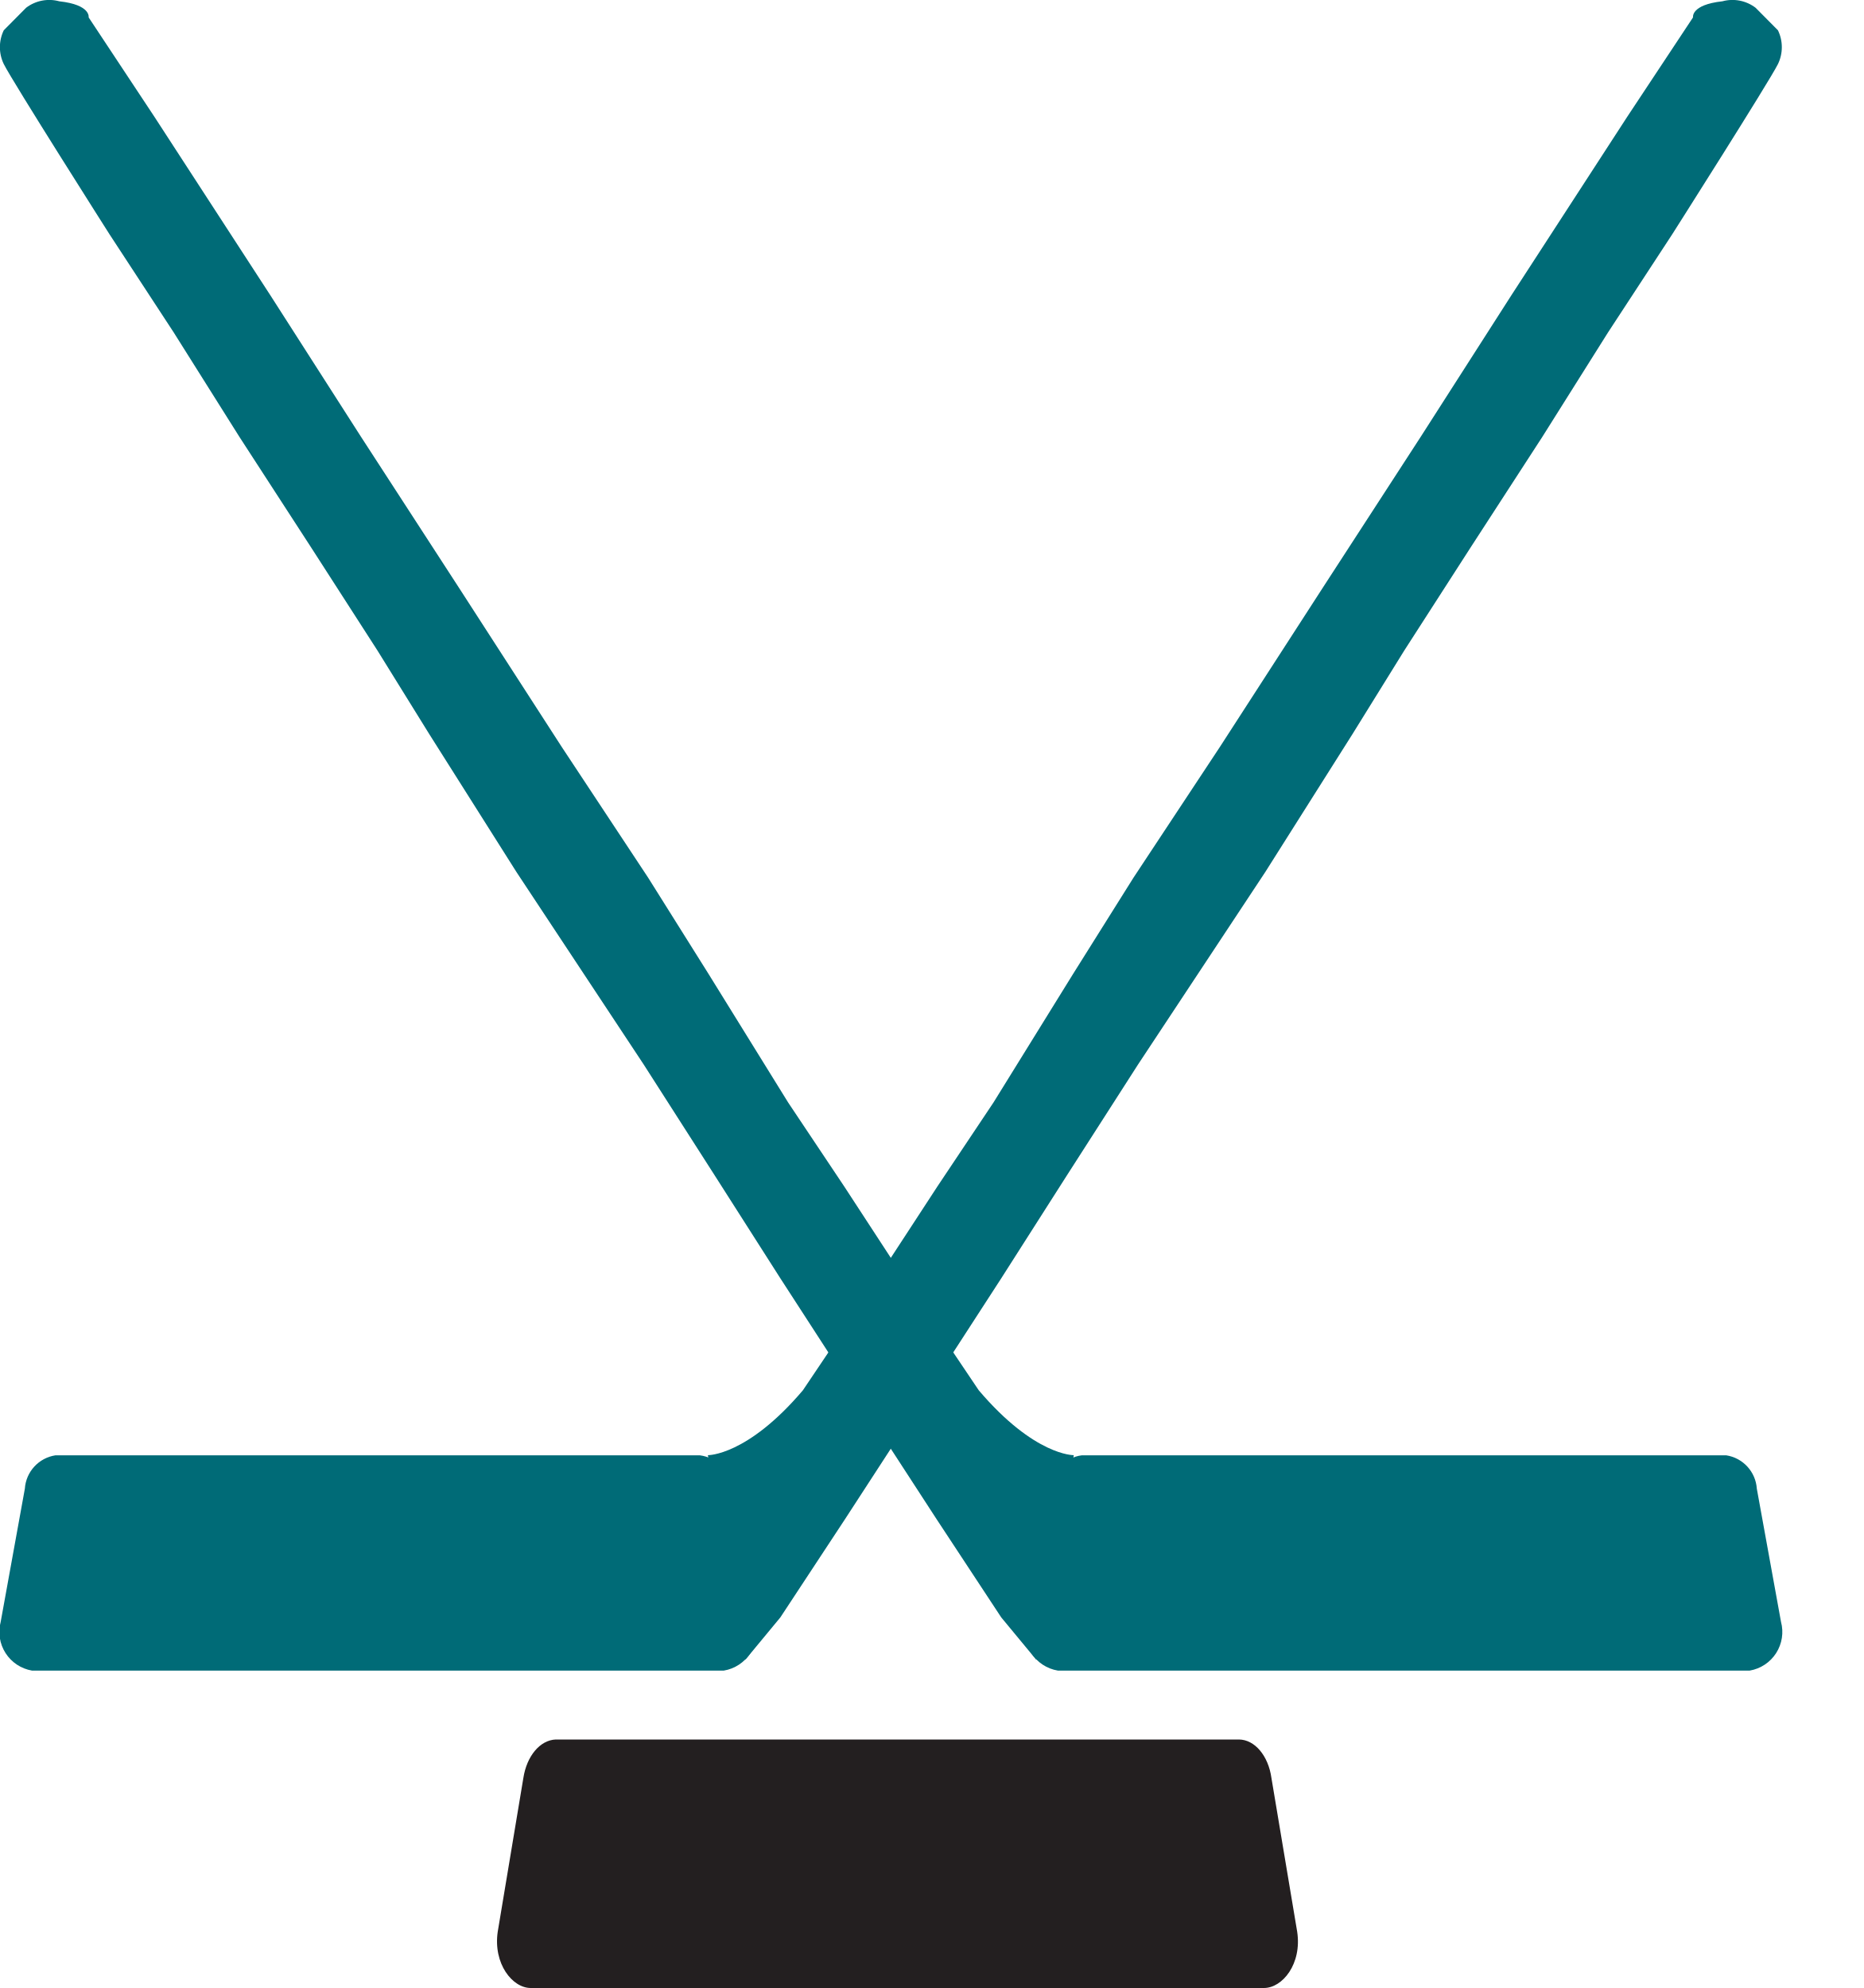
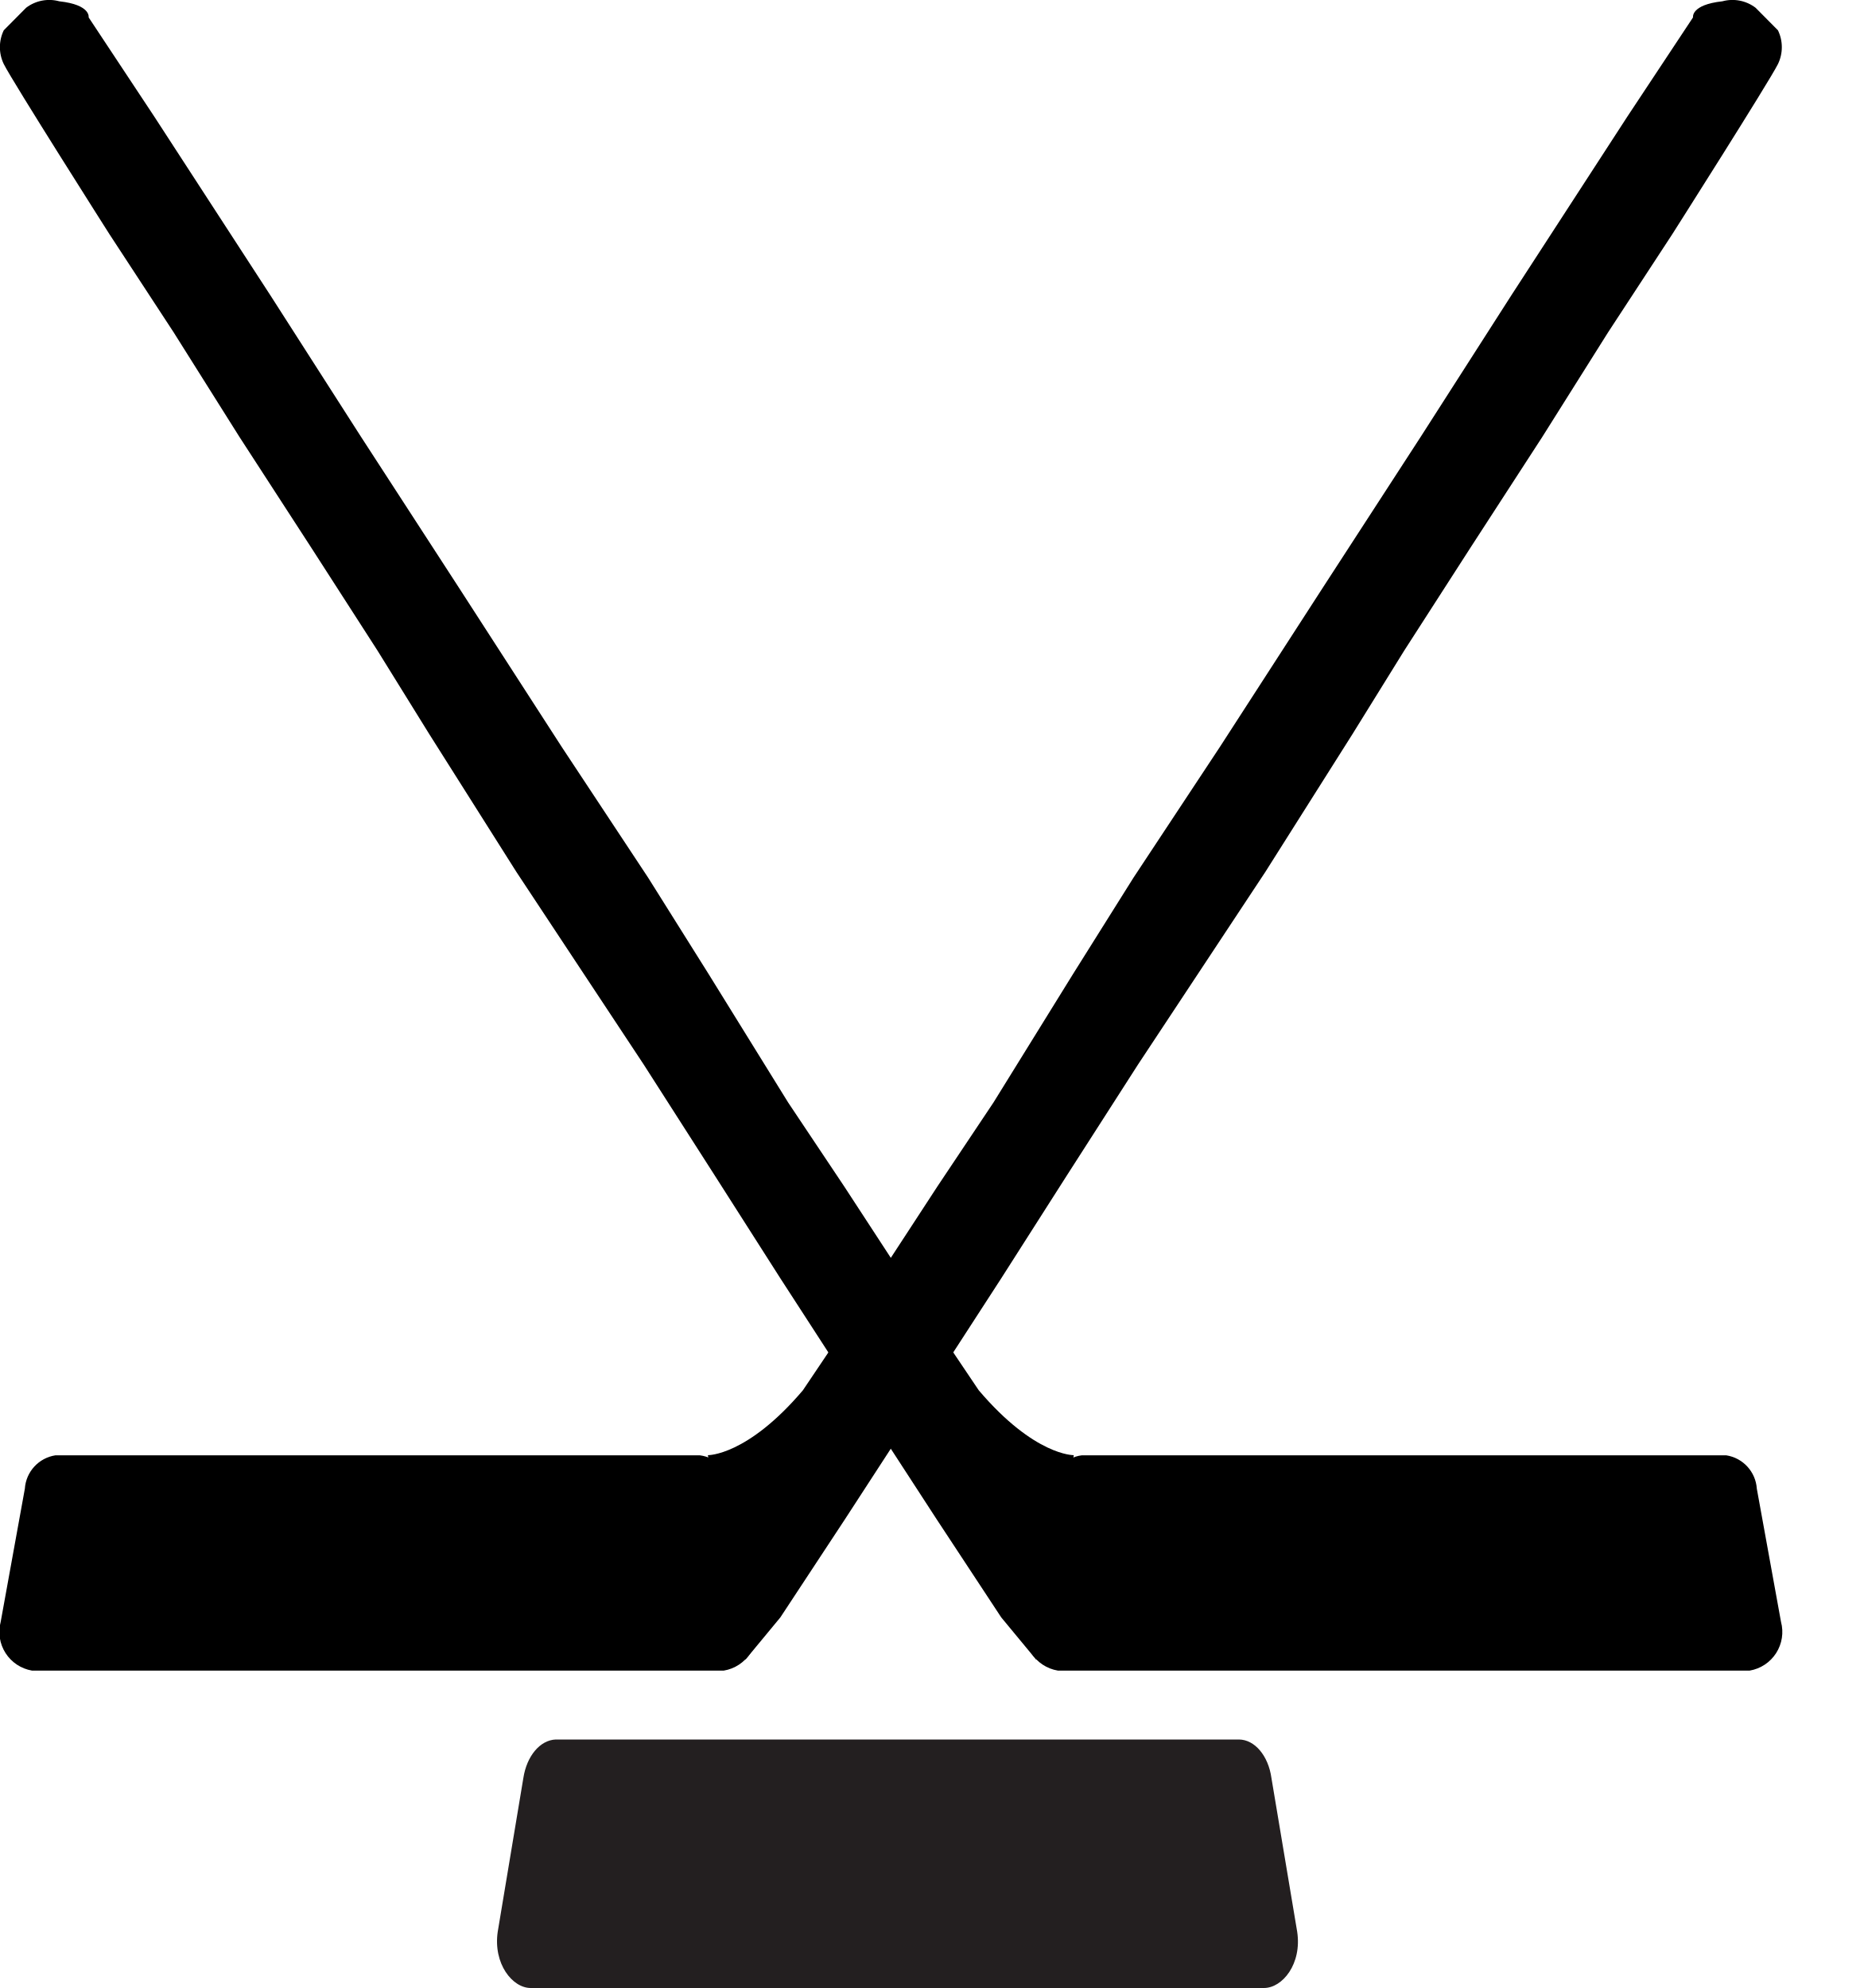
<svg xmlns="http://www.w3.org/2000/svg" id="Team_Button_-_Main" data-name="Team PLayers - Main" width="75" viewBox="0 0 75 80">
  <g id="Group_21" data-name="Group 21">
    <g id="Layer_2-2" data-name="Layer 2" transform="translate(20 70)">
      <g id="logos-2" data-name="logos">
        <path id="Path_3" data-name="Path 3" d="M30.866,10c.745,0,1.534-.971,1.337-2.265L31.167,1.549C31.042.651,30.493,0,29.853,0H2.367C1.736.024,1.2.664,1.064,1.549L.033,7.735C-.158,9.029.631,10.006,1.365,10h29.5" transform="translate(-0.004)" fill="#231f20" />
      </g>
    </g>
    <g id="Layer_2-3" data-name="Layer 2">
      <g id="Layer_1" data-name="Layer 1" transform="translate(0 0)">
        <g id="Group_1" data-name="Group 1">
          <g id="Layer_2-4" data-name="Layer 2" transform="translate(41.277 58.564)">
            <g id="logos-3" data-name="logos">
-               <path id="Path_4-2" data-name="Path 4" d="M1.292,318.693A1.573,1.573,0,0,1,.029,316.73l.985-5.357a1.418,1.418,0,0,1,1.241-1.343H28.187a1.456,1.456,0,0,1,1.231,1.343l.973,5.357a1.578,1.578,0,0,1-1.258,1.963H1.292" transform="translate(0 -310.03)" fill="#006b77" />
+               <path id="Path_4-2" data-name="Path 4" d="M1.292,318.693A1.573,1.573,0,0,1,.029,316.73l.985-5.357a1.418,1.418,0,0,1,1.241-1.343H28.187a1.456,1.456,0,0,1,1.231,1.343l.973,5.357a1.578,1.578,0,0,1-1.258,1.963H1.292" transform="translate(0 -310.03)" class="fill-primary" />
            </g>
          </g>
-           <path id="Path_5-2" data-name="Path 5" d="M187.85,58.558s-1.576.036-3.825-2.611L182,52.937l-3.393-5.2-2.251-3.37-3.208-5.181-2.424-3.863-3.478-5.263L163.1,23.639l-3.939-6.071-3.63-5.667L150.85,4.694,148.207.7s.1-.508-1.182-.648a1.536,1.536,0,0,0-1.333.259l-.9.907a1.559,1.559,0,0,0,0,1.36c.354.712,4.254,6.849,4.254,6.849l2.584,3.95,2.649,4.211,2.887,4.452,2.667,4.144,2.078,3.353,3.511,5.554,5.12,7.745L173.4,47.3l2.651,4.156,3.628,5.6,2.651,4.08,2.6,3.95,1.406,1.7" transform="translate(-144.64 0)" fill="#006b77" />
+           <path id="Path_5-2" data-name="Path 5" d="M187.85,58.558s-1.576.036-3.825-2.611L182,52.937l-3.393-5.2-2.251-3.37-3.208-5.181-2.424-3.863-3.478-5.263L163.1,23.639l-3.939-6.071-3.63-5.667L150.85,4.694,148.207.7s.1-.508-1.182-.648a1.536,1.536,0,0,0-1.333.259l-.9.907a1.559,1.559,0,0,0,0,1.36c.354.712,4.254,6.849,4.254,6.849l2.584,3.95,2.649,4.211,2.887,4.452,2.667,4.144,2.078,3.353,3.511,5.554,5.12,7.745L173.4,47.3l2.651,4.156,3.628,5.6,2.651,4.08,2.6,3.95,1.406,1.7" transform="translate(-144.64 0)" class="fill-primary" />
        </g>
      </g>
    </g>
    <g id="Layer_2-5" data-name="Layer 2">
      <g id="Layer_1-2" data-name="Layer 1" transform="translate(0 0)">
        <g id="Group_1-2" data-name="Group 1">
          <g id="Layer_2-6" data-name="Layer 2" transform="translate(0 58.564)">
            <g id="logos-4" data-name="logos">
-               <path id="Path_4-3" data-name="Path 4" d="M29.127,318.693a1.573,1.573,0,0,0,1.262-1.963l-.985-5.357a1.419,1.419,0,0,0-1.241-1.343H2.231A1.456,1.456,0,0,0,1,311.373L.028,316.73a1.578,1.578,0,0,0,1.258,1.963H29.127" transform="translate(0 -310.03)" fill="#006b77" />
+               <path id="Path_4-3" data-name="Path 4" d="M29.127,318.693a1.573,1.573,0,0,0,1.262-1.963l-.985-5.357a1.419,1.419,0,0,0-1.241-1.343H2.231A1.456,1.456,0,0,0,1,311.373L.028,316.73a1.578,1.578,0,0,0,1.258,1.963H29.127" transform="translate(0 -310.03)" class="fill-primary" />
            </g>
          </g>
-           <path id="Path_5-3" data-name="Path 5" d="M144.64,58.558s1.576.036,3.824-2.611l2.025-3.011,3.393-5.2,2.251-3.37,3.208-5.181,2.424-3.863,3.478-5.263,4.151-6.423,3.939-6.071,3.63-5.667,4.677-7.206L184.283.7s-.1-.508,1.182-.648A1.536,1.536,0,0,1,186.8.312l.9.907a1.559,1.559,0,0,1,0,1.36c-.354.712-4.254,6.849-4.254,6.849l-2.584,3.95-2.649,4.211-2.887,4.452-2.667,4.144-2.078,3.353-3.511,5.554-5.12,7.745L159.087,47.3l-2.651,4.156-3.628,5.6-2.651,4.08-2.6,3.95-1.406,1.7" transform="translate(-116.155 0)" fill="#006b77" />
+           <path id="Path_5-3" data-name="Path 5" d="M144.64,58.558s1.576.036,3.824-2.611l2.025-3.011,3.393-5.2,2.251-3.37,3.208-5.181,2.424-3.863,3.478-5.263,4.151-6.423,3.939-6.071,3.63-5.667,4.677-7.206L184.283.7s-.1-.508,1.182-.648A1.536,1.536,0,0,1,186.8.312l.9.907a1.559,1.559,0,0,1,0,1.36c-.354.712-4.254,6.849-4.254,6.849l-2.584,3.95-2.649,4.211-2.887,4.452-2.667,4.144-2.078,3.353-3.511,5.554-5.12,7.745L159.087,47.3l-2.651,4.156-3.628,5.6-2.651,4.08-2.6,3.95-1.406,1.7" transform="translate(-116.155 0)" class="fill-primary" />
        </g>
      </g>
    </g>
  </g>
</svg>
